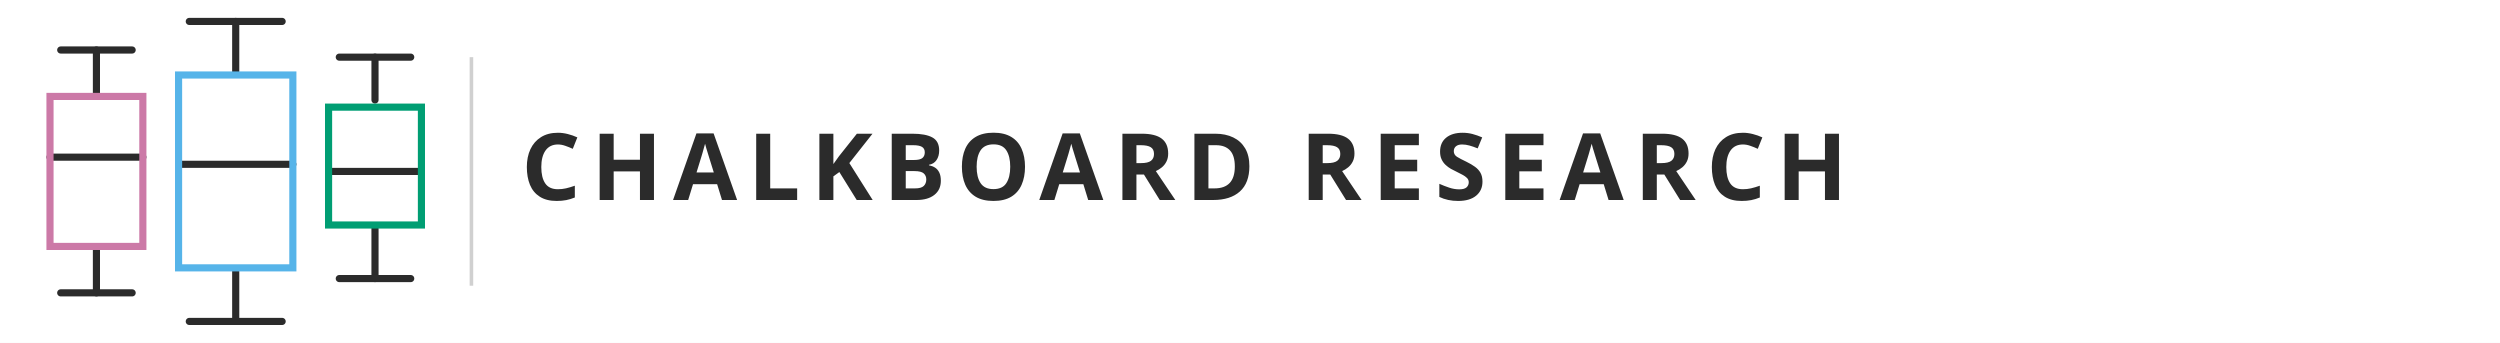
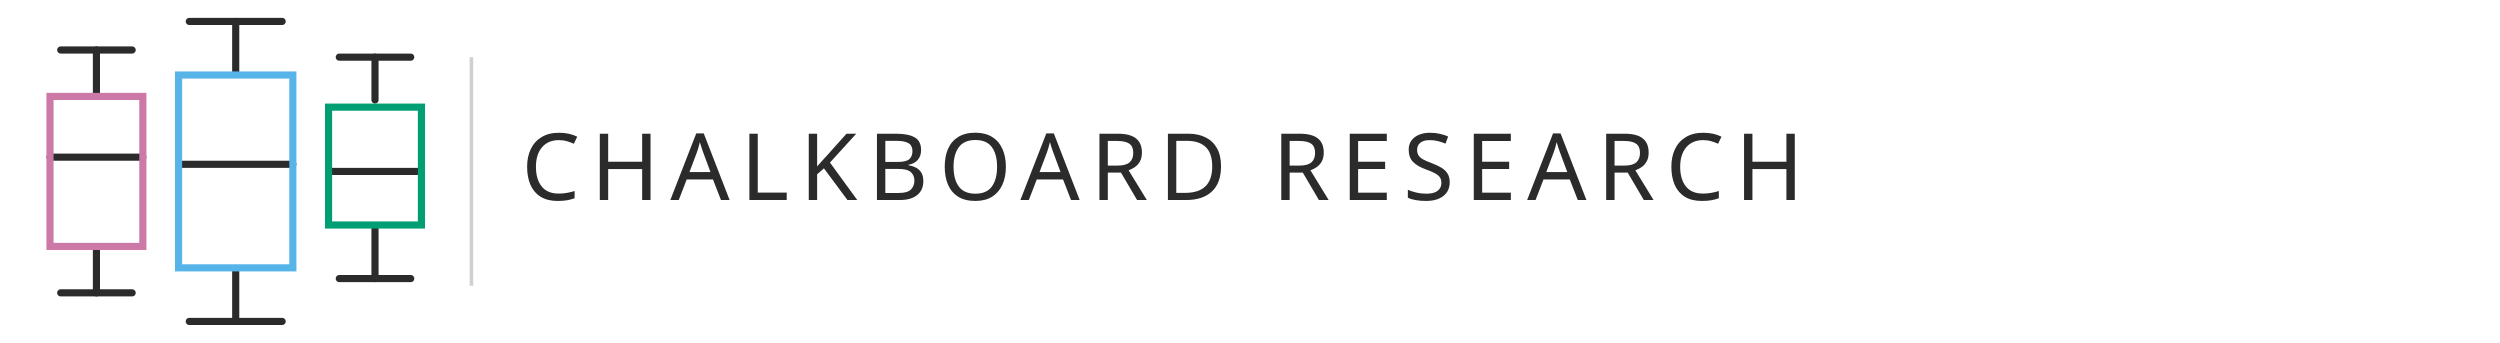
<svg xmlns="http://www.w3.org/2000/svg" width="700" height="96" viewBox="0 0 700 96">
  <rect width="700" height="96" fill="white" />
  <g transform="translate(6, 2)">
    <line x1="21" y1="12" x2="21" y2="24" stroke="#2b2b2b" stroke-width="2" stroke-linecap="round" />
    <line x1="11" y1="12" x2="31" y2="12" stroke="#2b2b2b" stroke-width="2" stroke-linecap="round" />
    <line x1="8" y1="42" x2="34" y2="42" stroke="#2b2b2b" stroke-width="2" stroke-linecap="round" />
    <line x1="21" y1="68" x2="21" y2="80" stroke="#2b2b2b" stroke-width="2" stroke-linecap="round" />
    <line x1="11" y1="80" x2="31" y2="80" stroke="#2b2b2b" stroke-width="2" stroke-linecap="round" />
    <rect x="8" y="25" width="26" height="42" stroke="#CC79A7" stroke-width="2" fill="none" />
    <line x1="60" y1="4" x2="60" y2="18" stroke="#2b2b2b" stroke-width="2" stroke-linecap="round" />
    <line x1="47" y1="4" x2="73" y2="4" stroke="#2b2b2b" stroke-width="2" stroke-linecap="round" />
    <line x1="44" y1="44" x2="76" y2="44" stroke="#2b2b2b" stroke-width="2" stroke-linecap="round" />
    <line x1="60" y1="74" x2="60" y2="88" stroke="#2b2b2b" stroke-width="2" stroke-linecap="round" />
    <line x1="47" y1="88" x2="73" y2="88" stroke="#2b2b2b" stroke-width="2" stroke-linecap="round" />
    <rect x="44" y="19" width="32" height="54" stroke="#56B4E9" stroke-width="2" fill="none" />
    <line x1="99" y1="14" x2="99" y2="26" stroke="#2b2b2b" stroke-width="2" stroke-linecap="round" />
    <line x1="89" y1="14" x2="109" y2="14" stroke="#2b2b2b" stroke-width="2" stroke-linecap="round" />
    <line x1="86" y1="46" x2="112" y2="46" stroke="#2b2b2b" stroke-width="2" stroke-linecap="round" />
    <line x1="99" y1="62" x2="99" y2="76" stroke="#2b2b2b" stroke-width="2" stroke-linecap="round" />
    <line x1="89" y1="76" x2="109" y2="76" stroke="#2b2b2b" stroke-width="2" stroke-linecap="round" />
    <rect x="86" y="28" width="26" height="33" stroke="#009E73" stroke-width="2" fill="none" />
  </g>
  <line x1="132" y1="16" x2="132" y2="80" stroke="#d0d0d0" stroke-width="1" />
-   <text x="146" y="56" font-family="Josefin Sans" font-weight="600" font-size="26" letter-spacing="3" fill="#2b2b2b">CHALKBOARD RESEARCH</text>
+   <text x="146" y="56" font-family="Jost W600" font-size="26" letter-spacing="3" fill="#2b2b2b">CHALKBOARD RESEARCH</text>
</svg>
